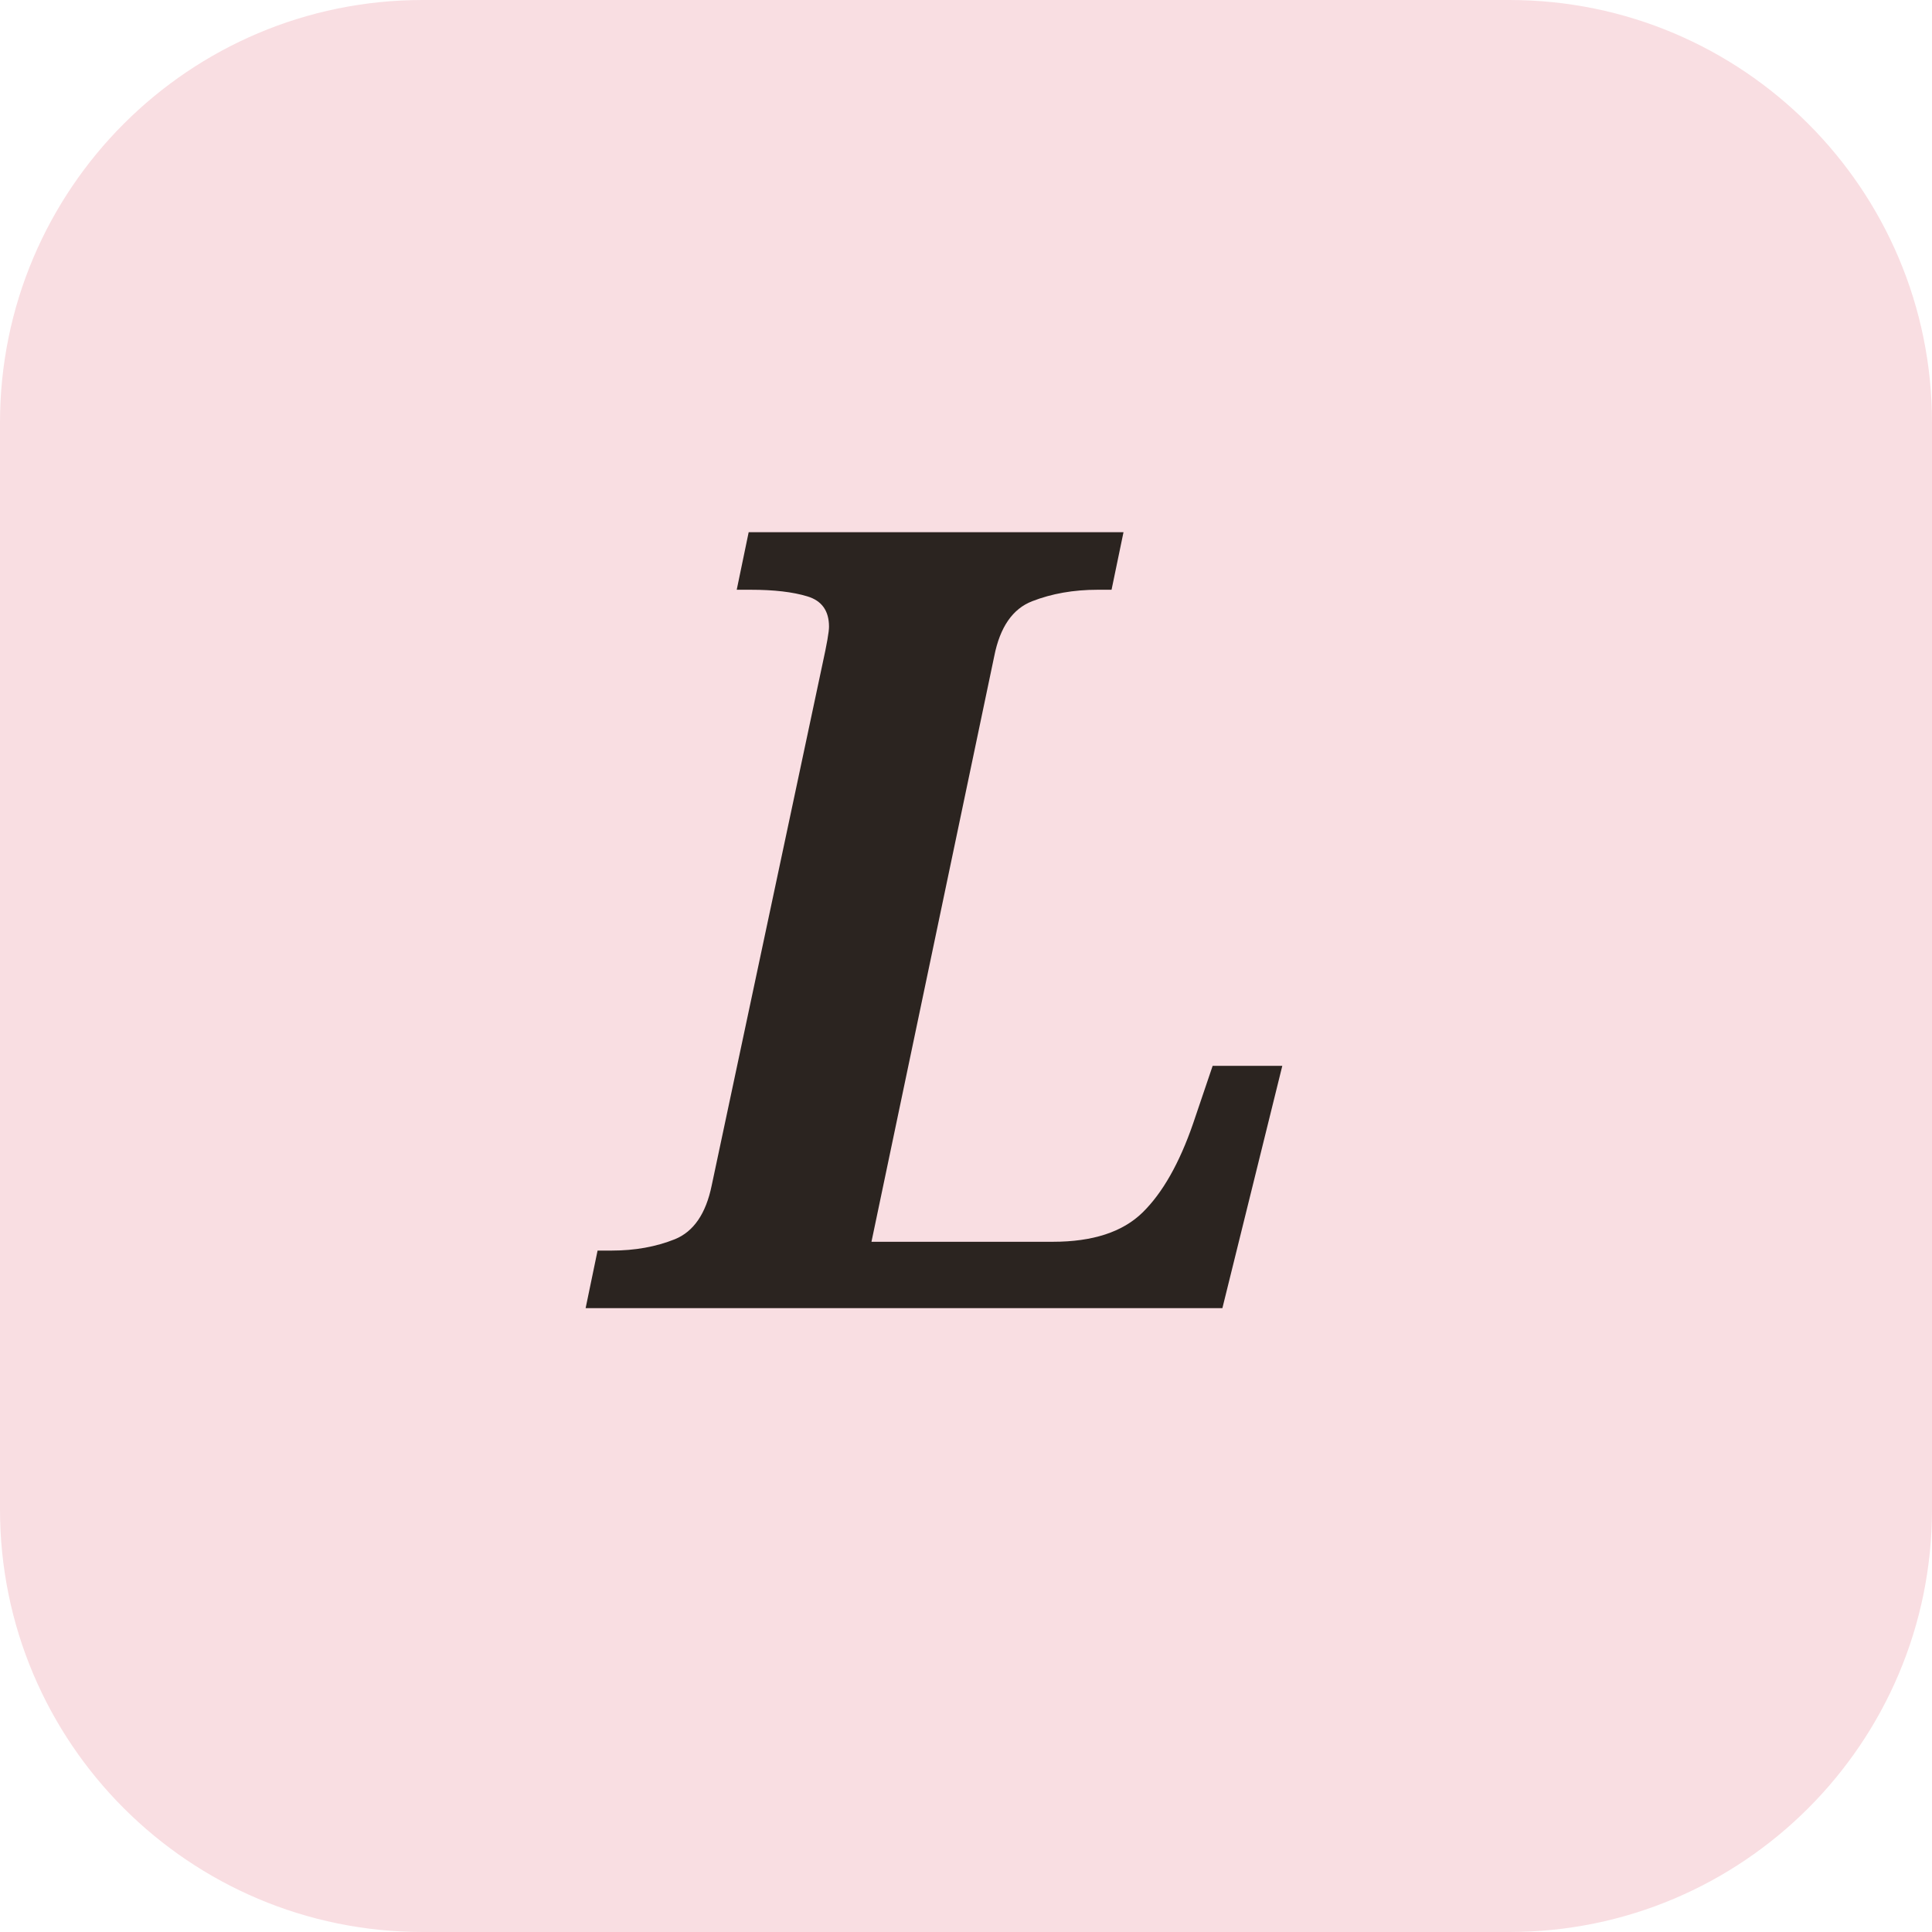
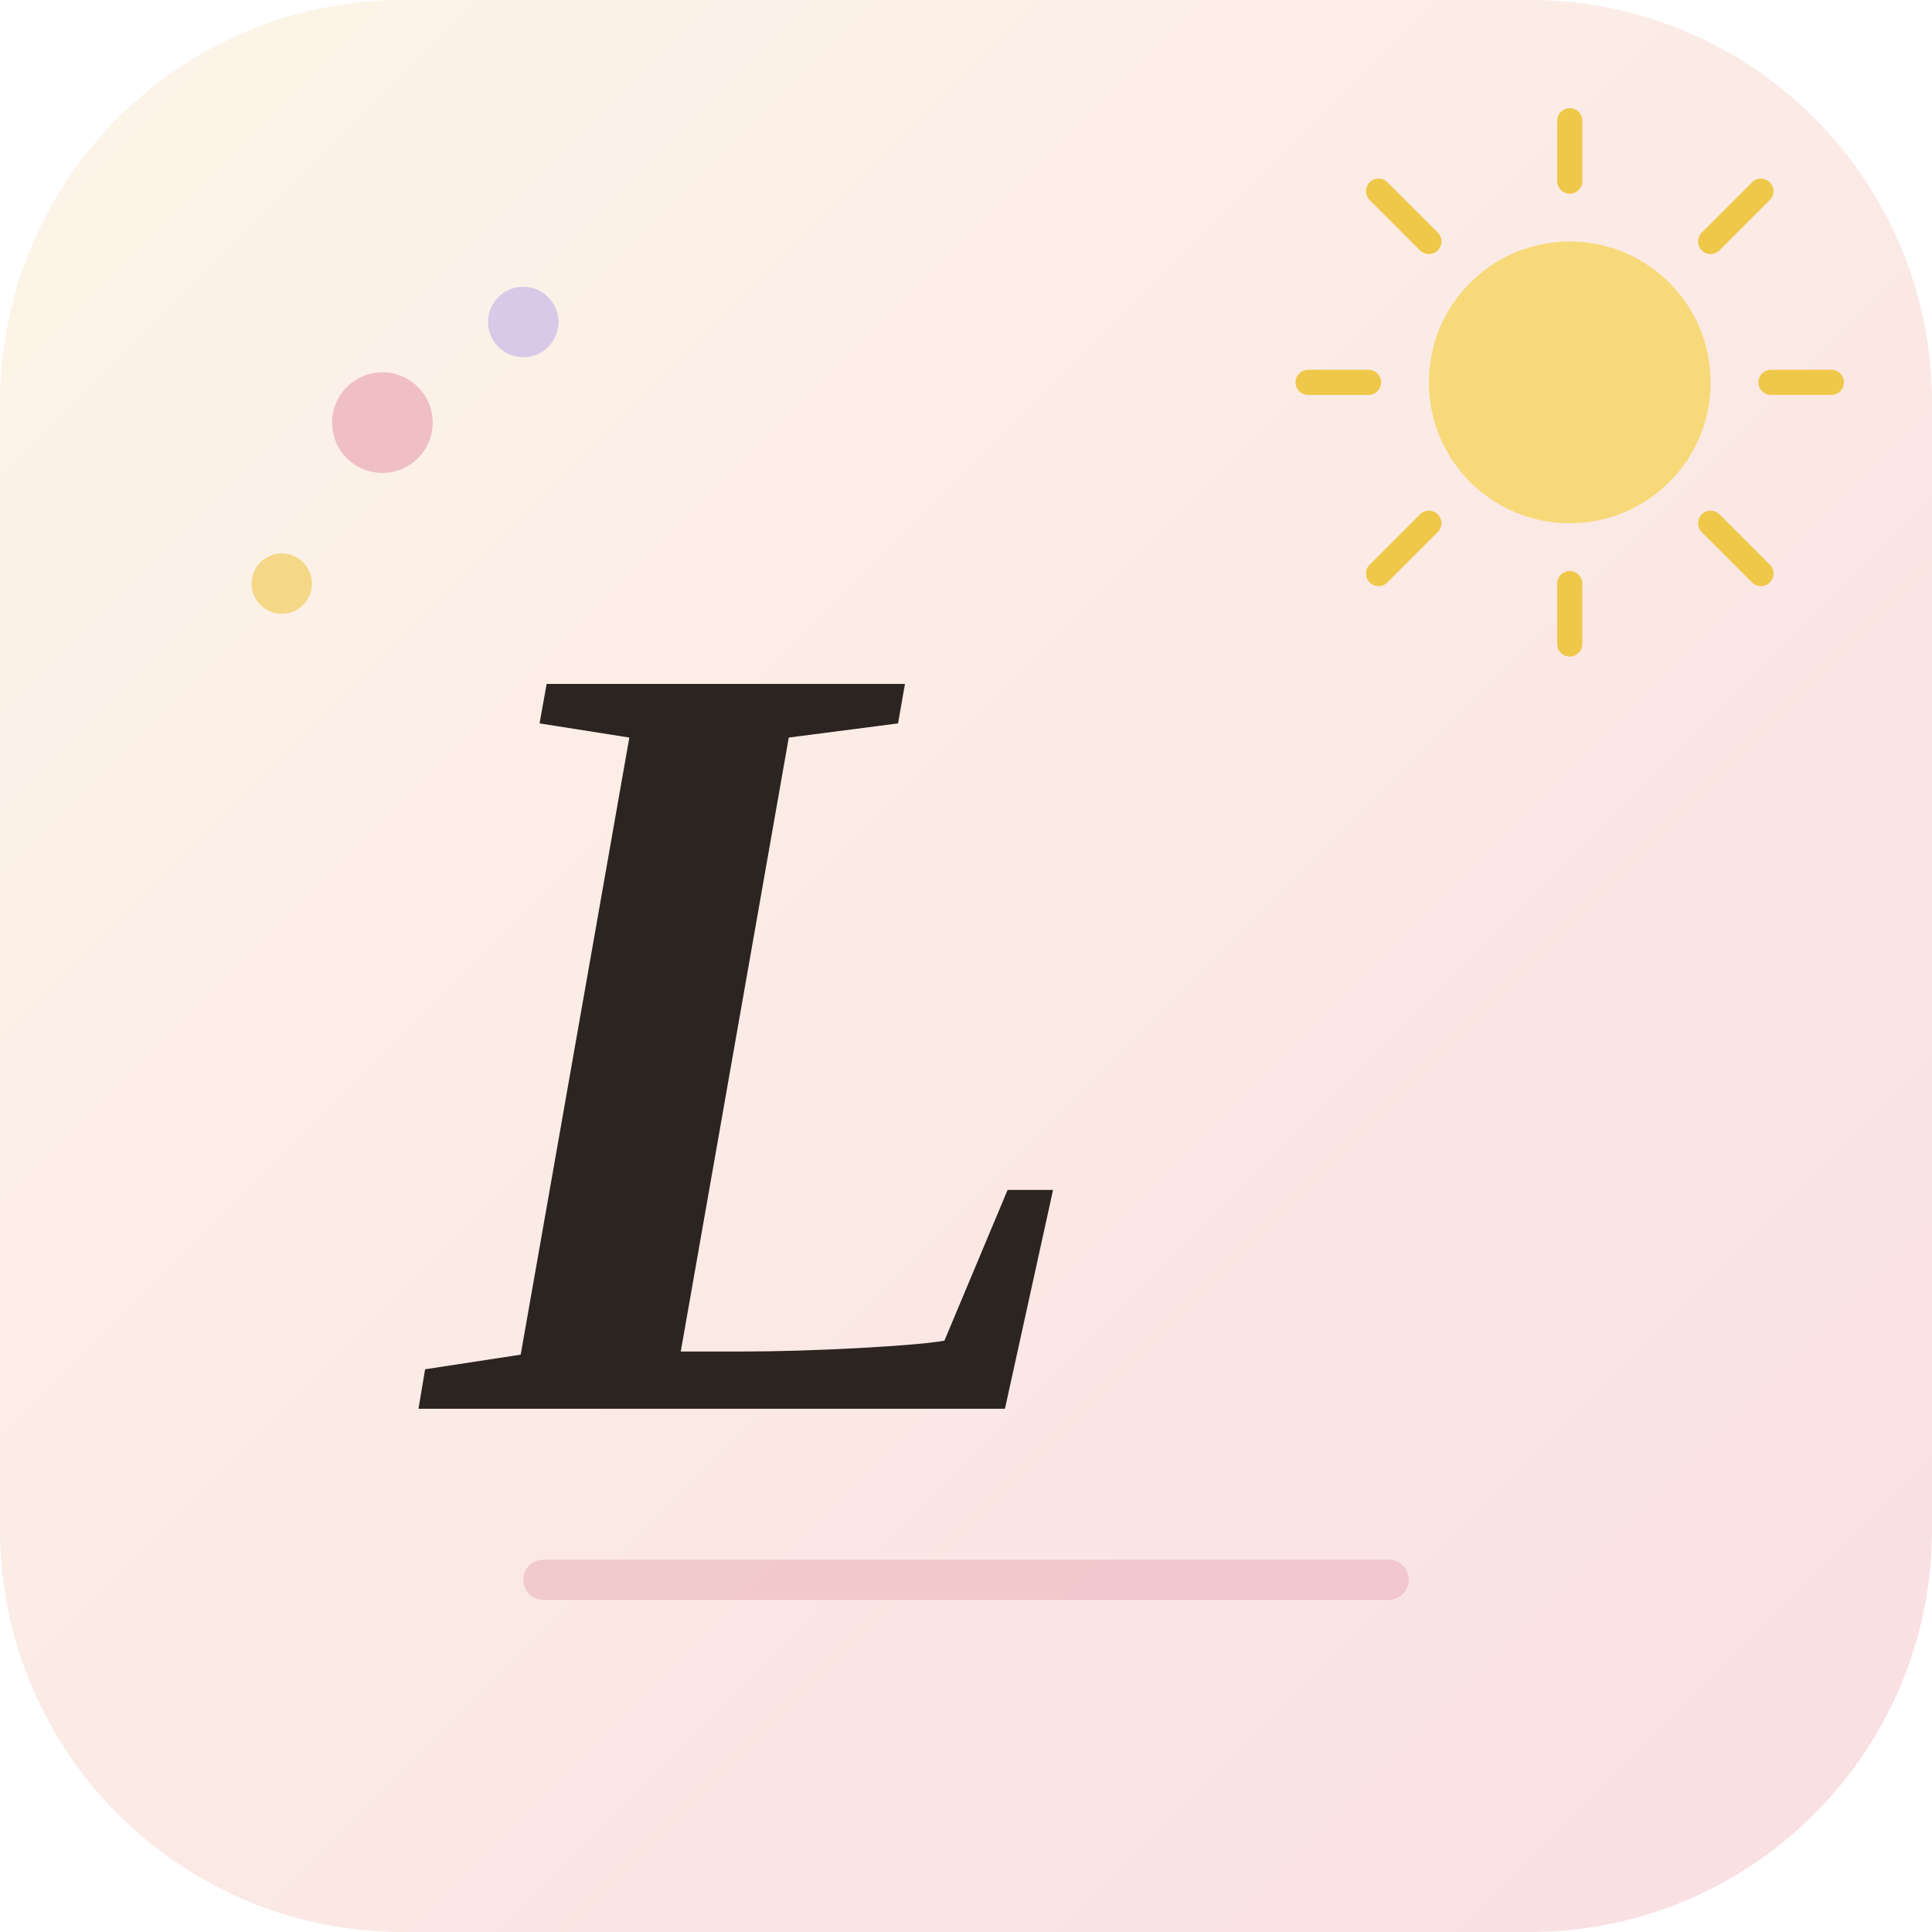
<svg xmlns="http://www.w3.org/2000/svg" width="192" height="192" viewBox="0 0 192 192">
-   <rect width="192" height="192" rx="42" fill="#f9dee2" />
-   <text x="96" y="130" font-family="Georgia, serif" font-size="108" font-weight="600" fill="#2b2420" text-anchor="middle" font-style="italic">L</text>
+   <defs>
+     <linearGradient id="bg" x1="0%" y1="0%" x2="100%" y2="100%">
+       <stop offset="0%" stop-color="#fdf6e9" />
+       <stop offset="100%" stop-color="#f9dee2" />
+     </linearGradient>
+   </defs>
+   <rect width="192" height="192" rx="40" fill="url(#bg)" />
+   <circle cx="156" cy="38" r="14" fill="#f7d97a" />
+   <line x1="156" y1="18" x2="156" y2="12" stroke="#efc84a" stroke-width="2.5" stroke-linecap="round" />
+   <line x1="156" y1="58" x2="156" y2="64" stroke="#efc84a" stroke-width="2.5" stroke-linecap="round" />
+   <line x1="136" y1="38" x2="130" y2="38" stroke="#efc84a" stroke-width="2.5" stroke-linecap="round" />
+   <line x1="176" y1="38" x2="182" y2="38" stroke="#efc84a" stroke-width="2.5" stroke-linecap="round" />
+   <line x1="142" y1="24" x2="137" y2="19" stroke="#efc84a" stroke-width="2.5" stroke-linecap="round" />
+   <line x1="170" y1="52" x2="175" y2="57" stroke="#efc84a" stroke-width="2.5" stroke-linecap="round" />
+   <line x1="170" y1="24" x2="175" y2="19" stroke="#efc84a" stroke-width="2.5" stroke-linecap="round" />
+   <line x1="142" y1="52" x2="137" y2="57" stroke="#efc84a" stroke-width="2.5" stroke-linecap="round" />
+   <text x="76" y="140" font-family="Georgia, 'Times New Roman', serif" font-size="110" font-weight="700" fill="#2b2420" text-anchor="middle" font-style="italic">L</text>
+   <circle cx="38" cy="42" r="5" fill="#e9a9b6" opacity="0.7" />
+   <circle cx="28" cy="58" r="3" fill="#efc84a" opacity="0.6" />
+   <circle cx="52" cy="32" r="3.5" fill="#c9b8e8" opacity="0.7" />
+   <rect x="52" y="155" width="88" height="4" rx="2" fill="#e9a9b6" opacity="0.5" />
</svg>
